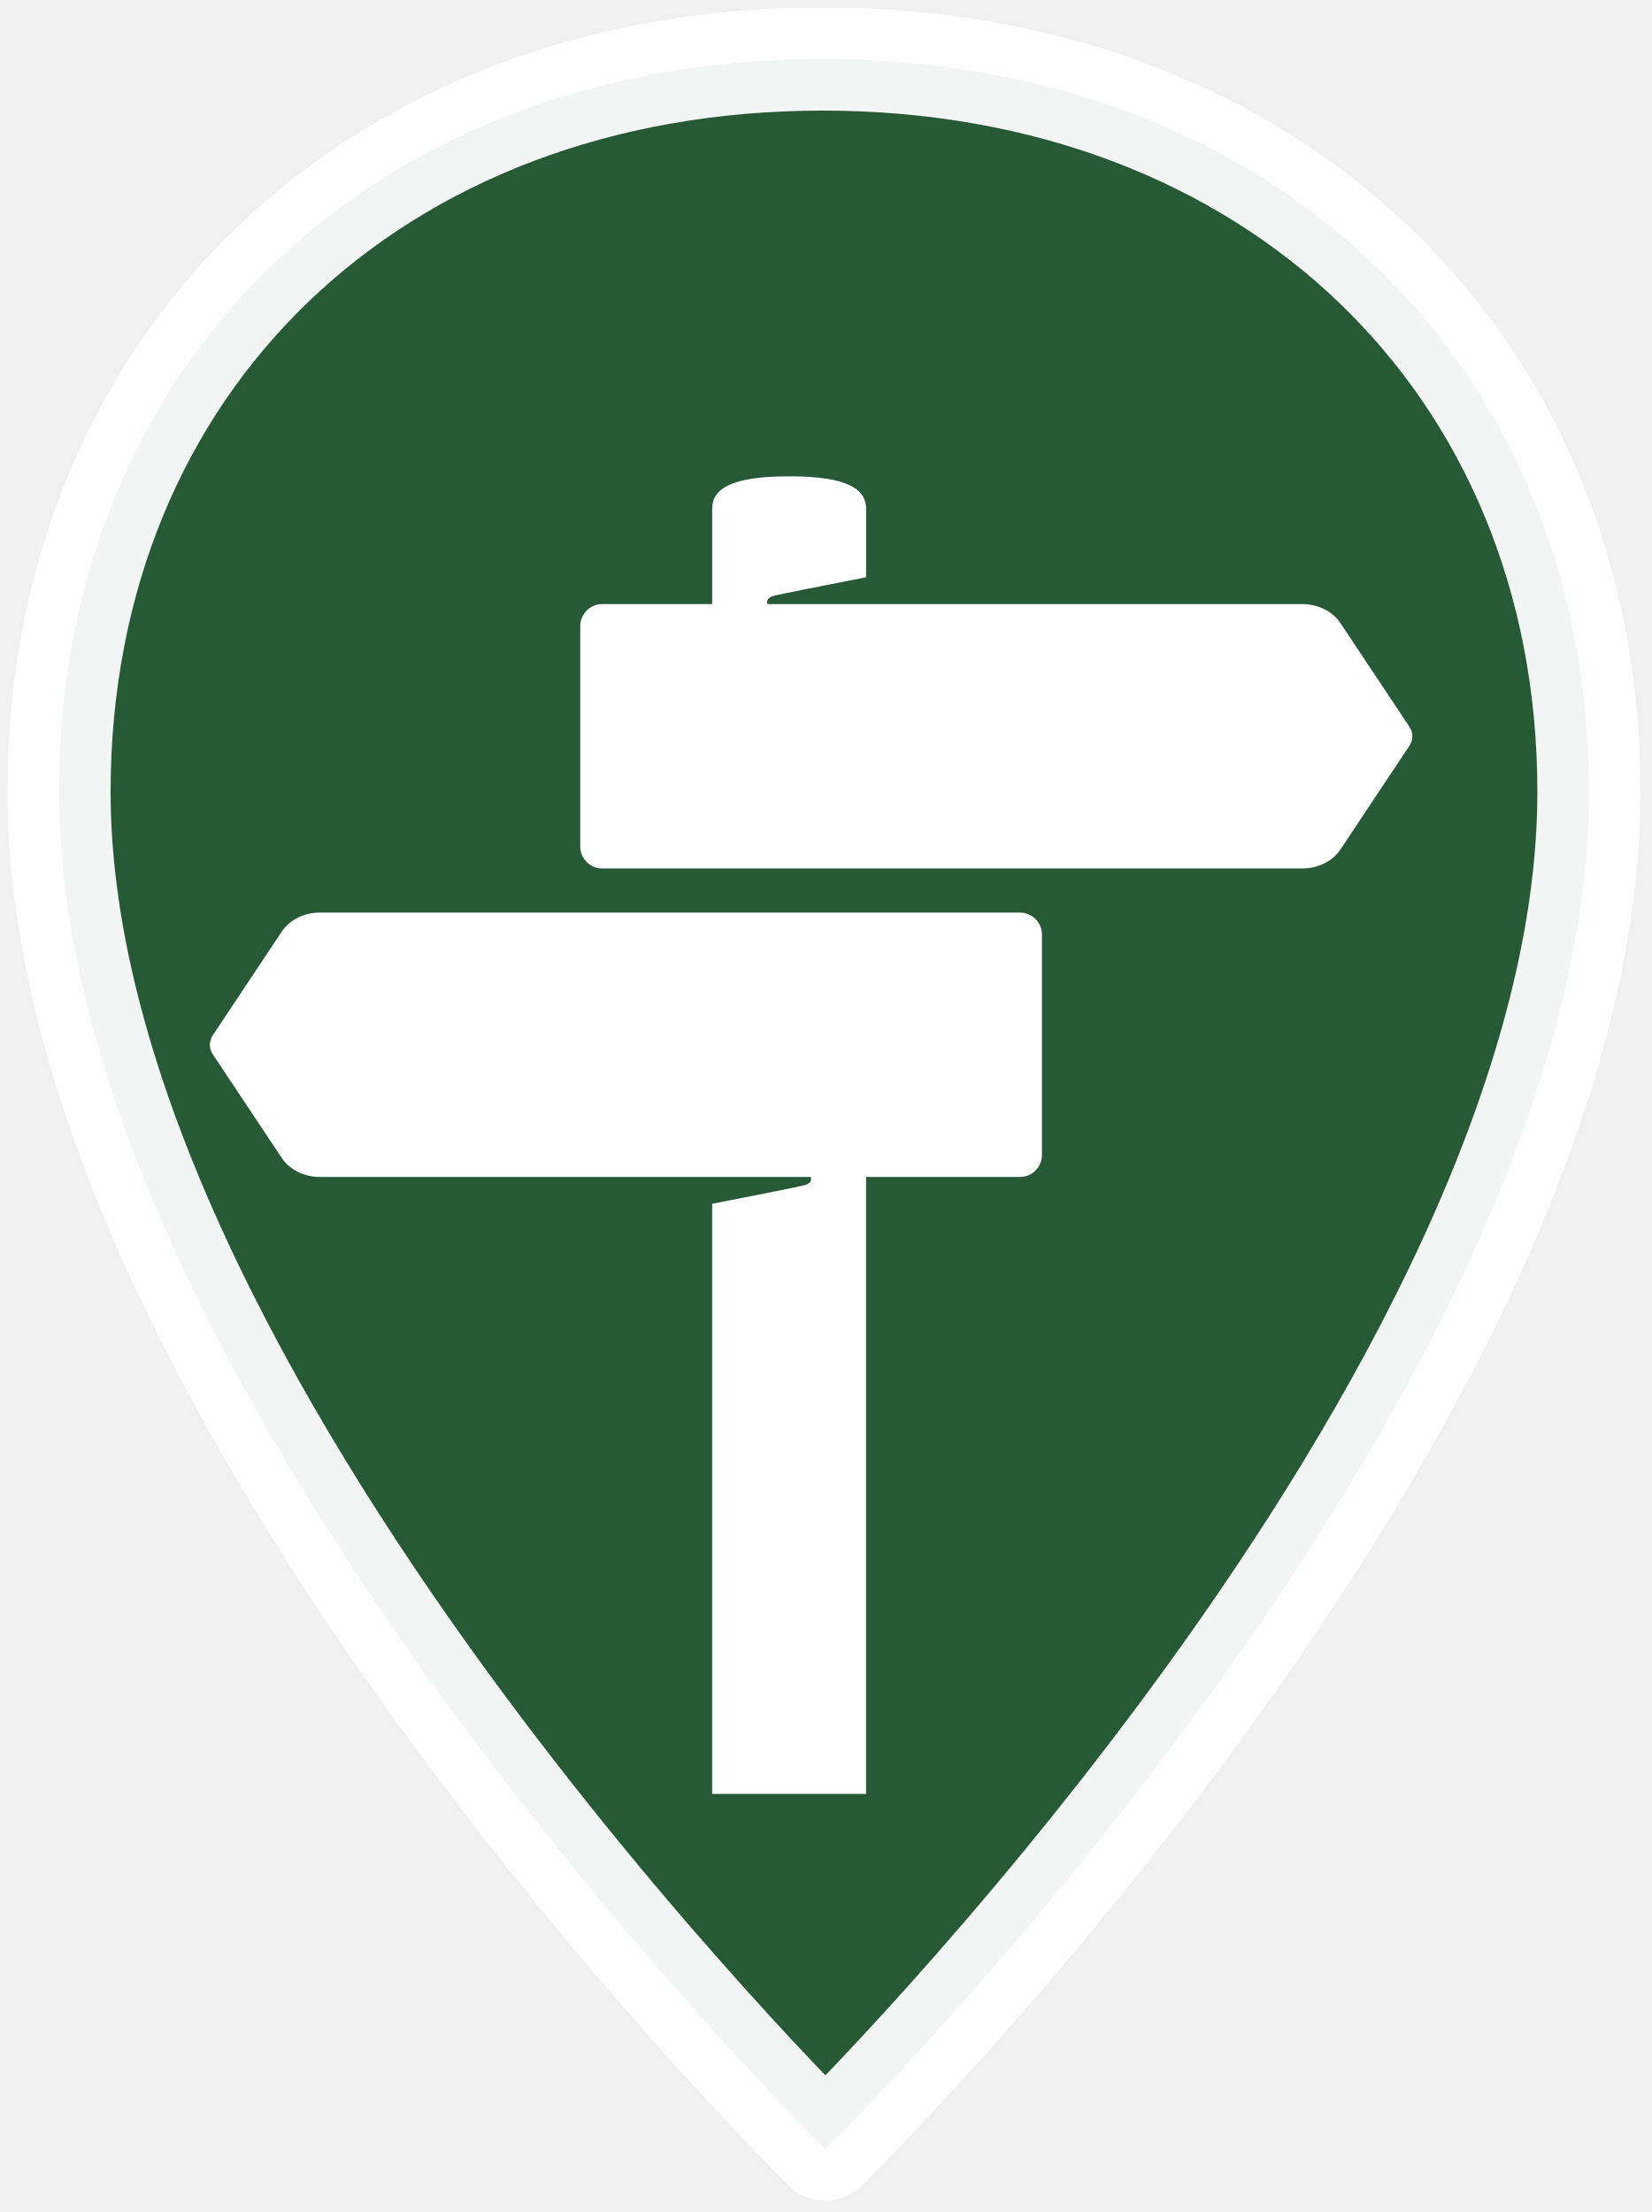
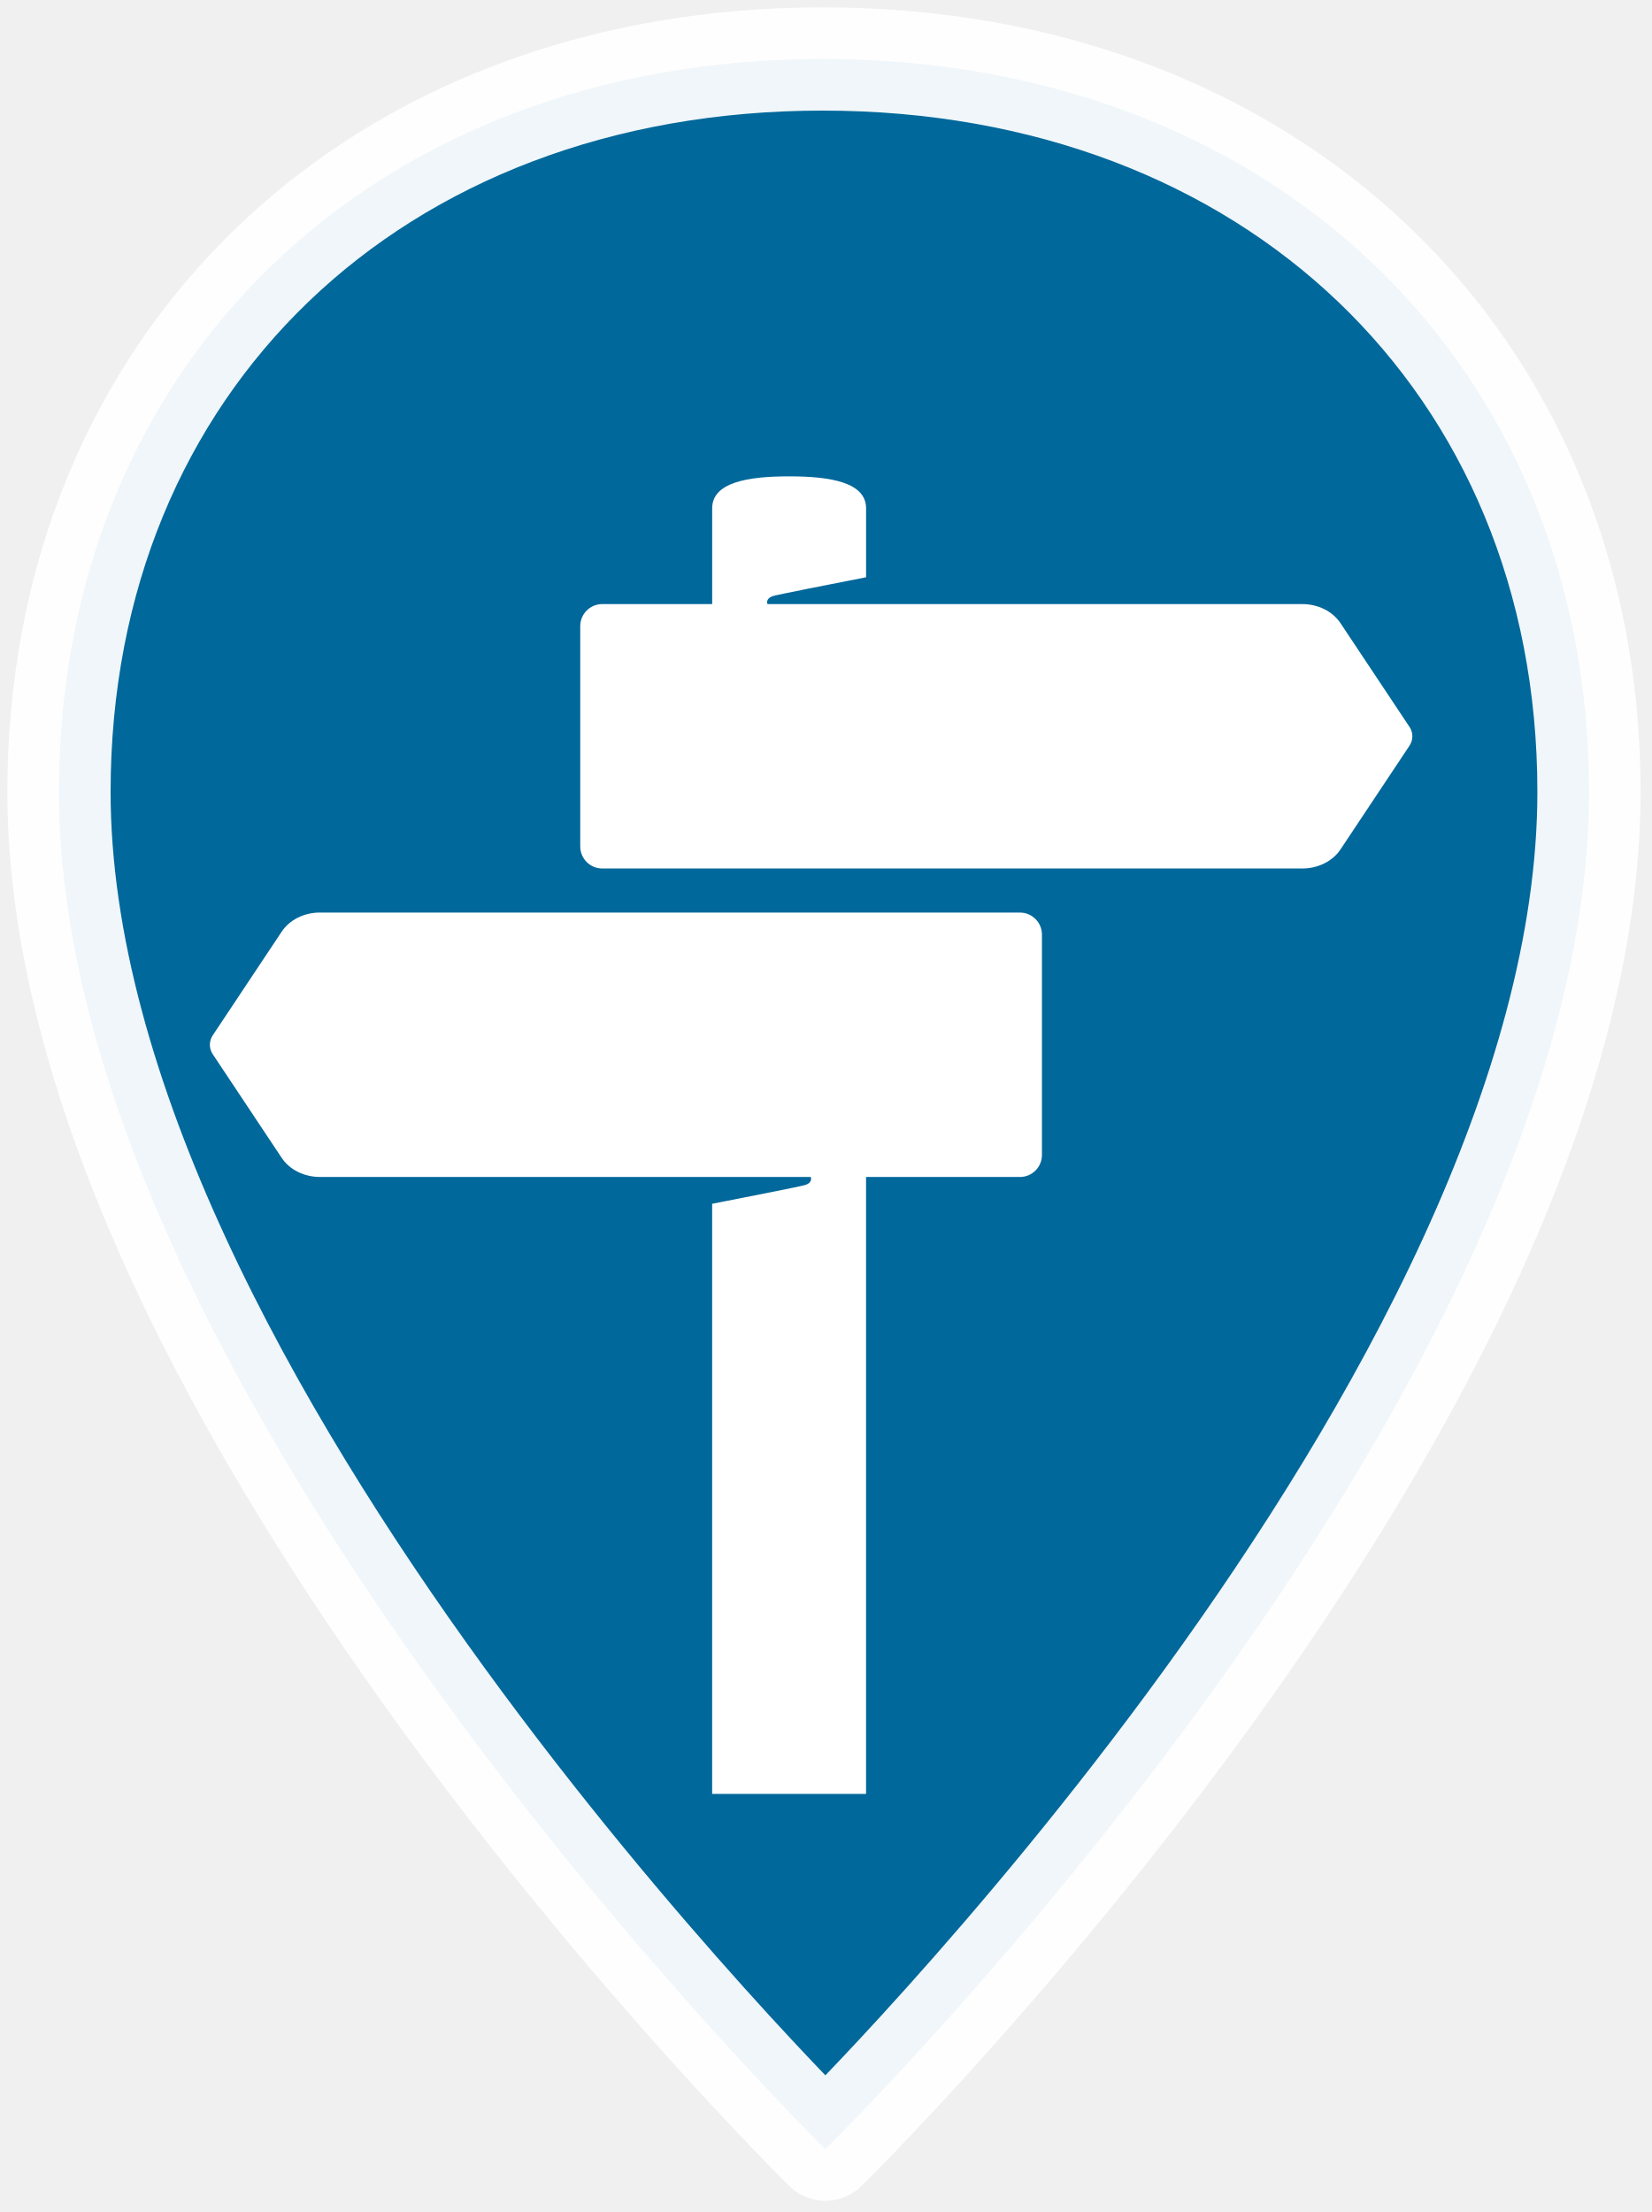
<svg xmlns="http://www.w3.org/2000/svg" height="150" viewBox="0 0 112 150" width="112">
  <filter id="a">
    <feColorMatrix in="SourceGraphic" type="matrix" values="0 0 0 0 1 0 0 0 0 1 0 0 0 0 1 0 0 0 1 0" />
  </filter>
  <g fill="none" fill-rule="evenodd">
-     <path d="m103.747 49.7c0 41.214-51.779 92.034-51.779 92.034s-51.968-51.009-51.968-92.034c0-29.119 21.408-49.7 51.779-49.7 30.371 0 51.968 20.582 51.968 49.7z" style="fill:#275937;fill-rule:nonzero;stroke:#fff;stroke-linecap:round;stroke-linejoin:round;stroke-opacity:.941;stroke-width:7" transform="translate(4 4)" />
+     <path d="m103.747 49.7c0 41.214-51.779 92.034-51.779 92.034s-51.968-51.009-51.968-92.034c0-29.119 21.408-49.7 51.779-49.7 30.371 0 51.968 20.582 51.968 49.7z" style="fill:#01689b;fill-rule:nonzero;stroke:#fff;stroke-linecap:round;stroke-linejoin:round;stroke-opacity:.941;stroke-width:7" transform="translate(4 4)" />
    <g filter="url(#a)">
      <g transform="translate(8 27)">
        <path d="m0 0h96v96h-96z" />
        <g fill="#000" fill-rule="nonzero" transform="translate(6 5)">
          <path d="m81.577 17.294-4.682-7.039c-.531-.798-1.519-1.291-2.589-1.291h-36.265c-.031-.084-.1-.392.373-.544.294-.094 3.741-.773 6.314-1.275v-4.671c0-1.739-2.336-2.172-5.218-2.172s-5.218.433-5.218 2.172v6.49h-7.455c-.823 0-1.491.669-1.491 1.494v14.941c0 .825.667 1.494 1.491 1.494h47.47c1.07 0 2.058-.493 2.589-1.291l4.682-7.039c.256-.385.256-.886 0-1.271z" />
          <path d="m55.164 29.882h-47.47c-1.07 0-2.058.493-2.589 1.291l-4.682 7.039c-.256.385-.256.886 0 1.271l4.682 7.039c.531.798 1.519 1.29 2.589 1.29h26.597 6.686c.031.084.1.392-.373.544-.294.094-3.741.773-6.314 1.275v40.016h10.436v-41.834h10.436c.823 0 1.491-.669 1.491-1.494v-14.941c0-.825-.667-1.494-1.491-1.494z" />
        </g>
      </g>
    </g>
  </g>
</svg>
